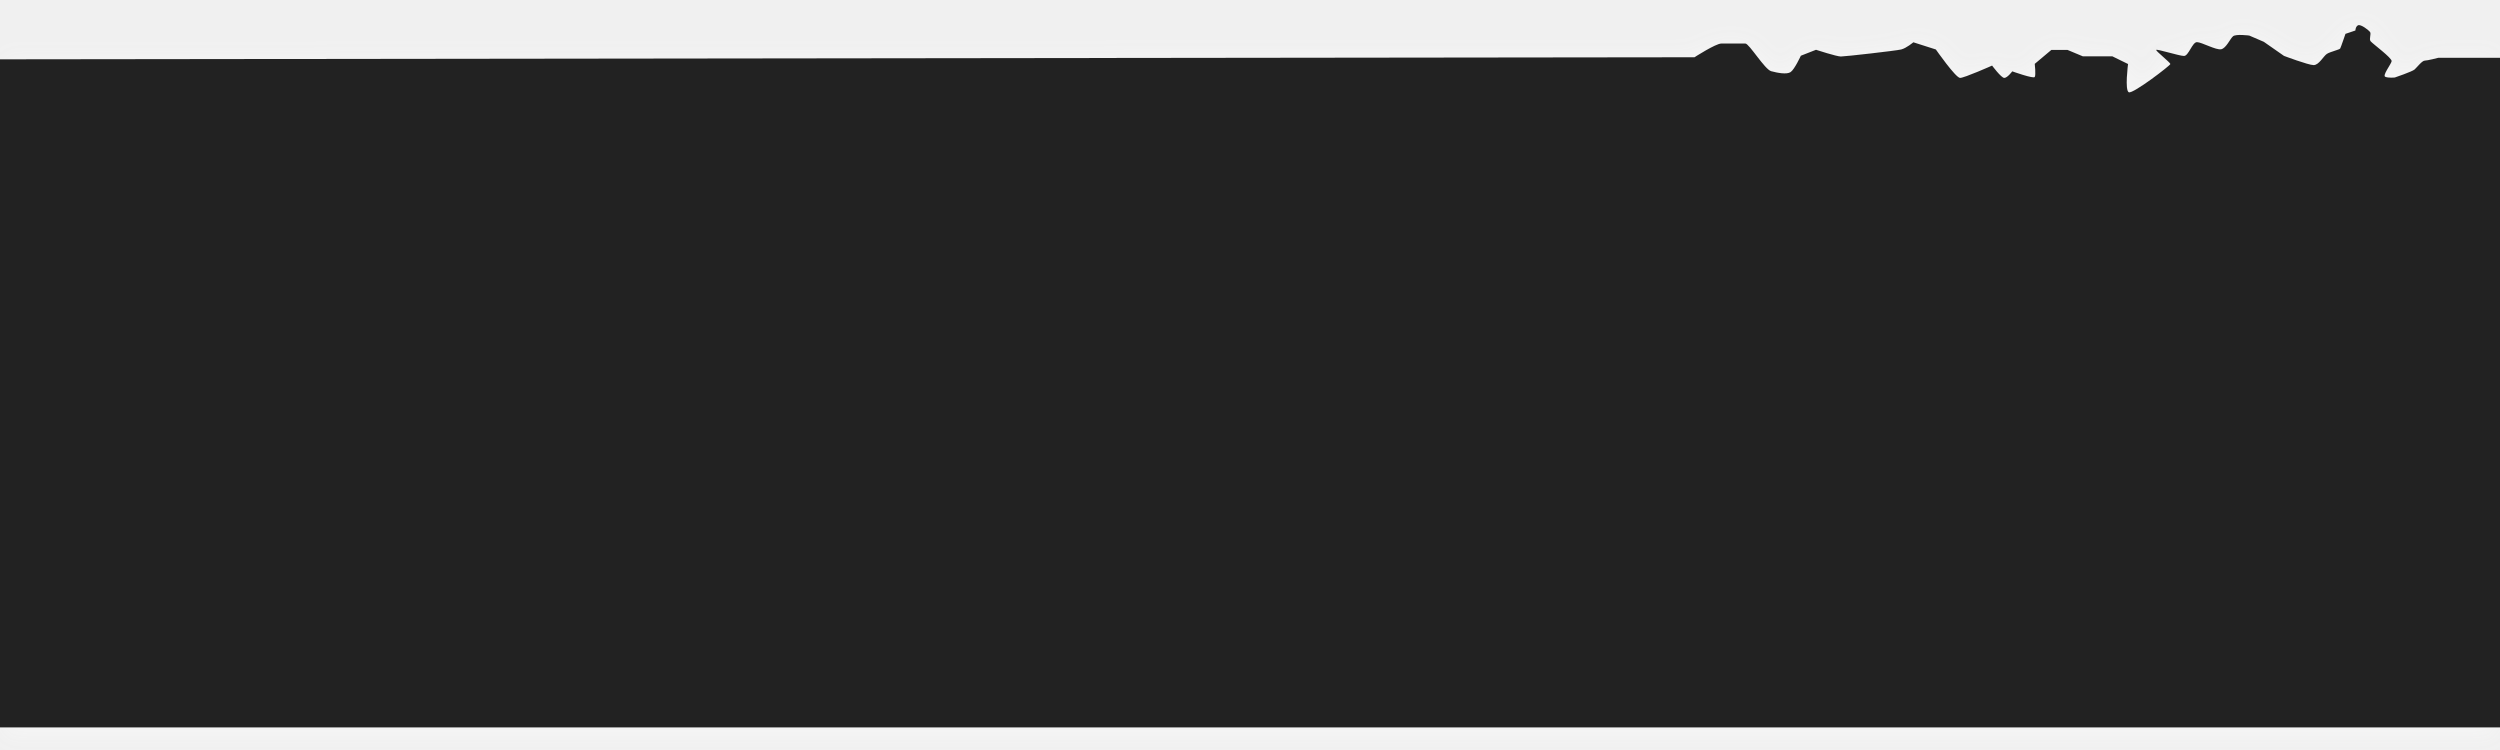
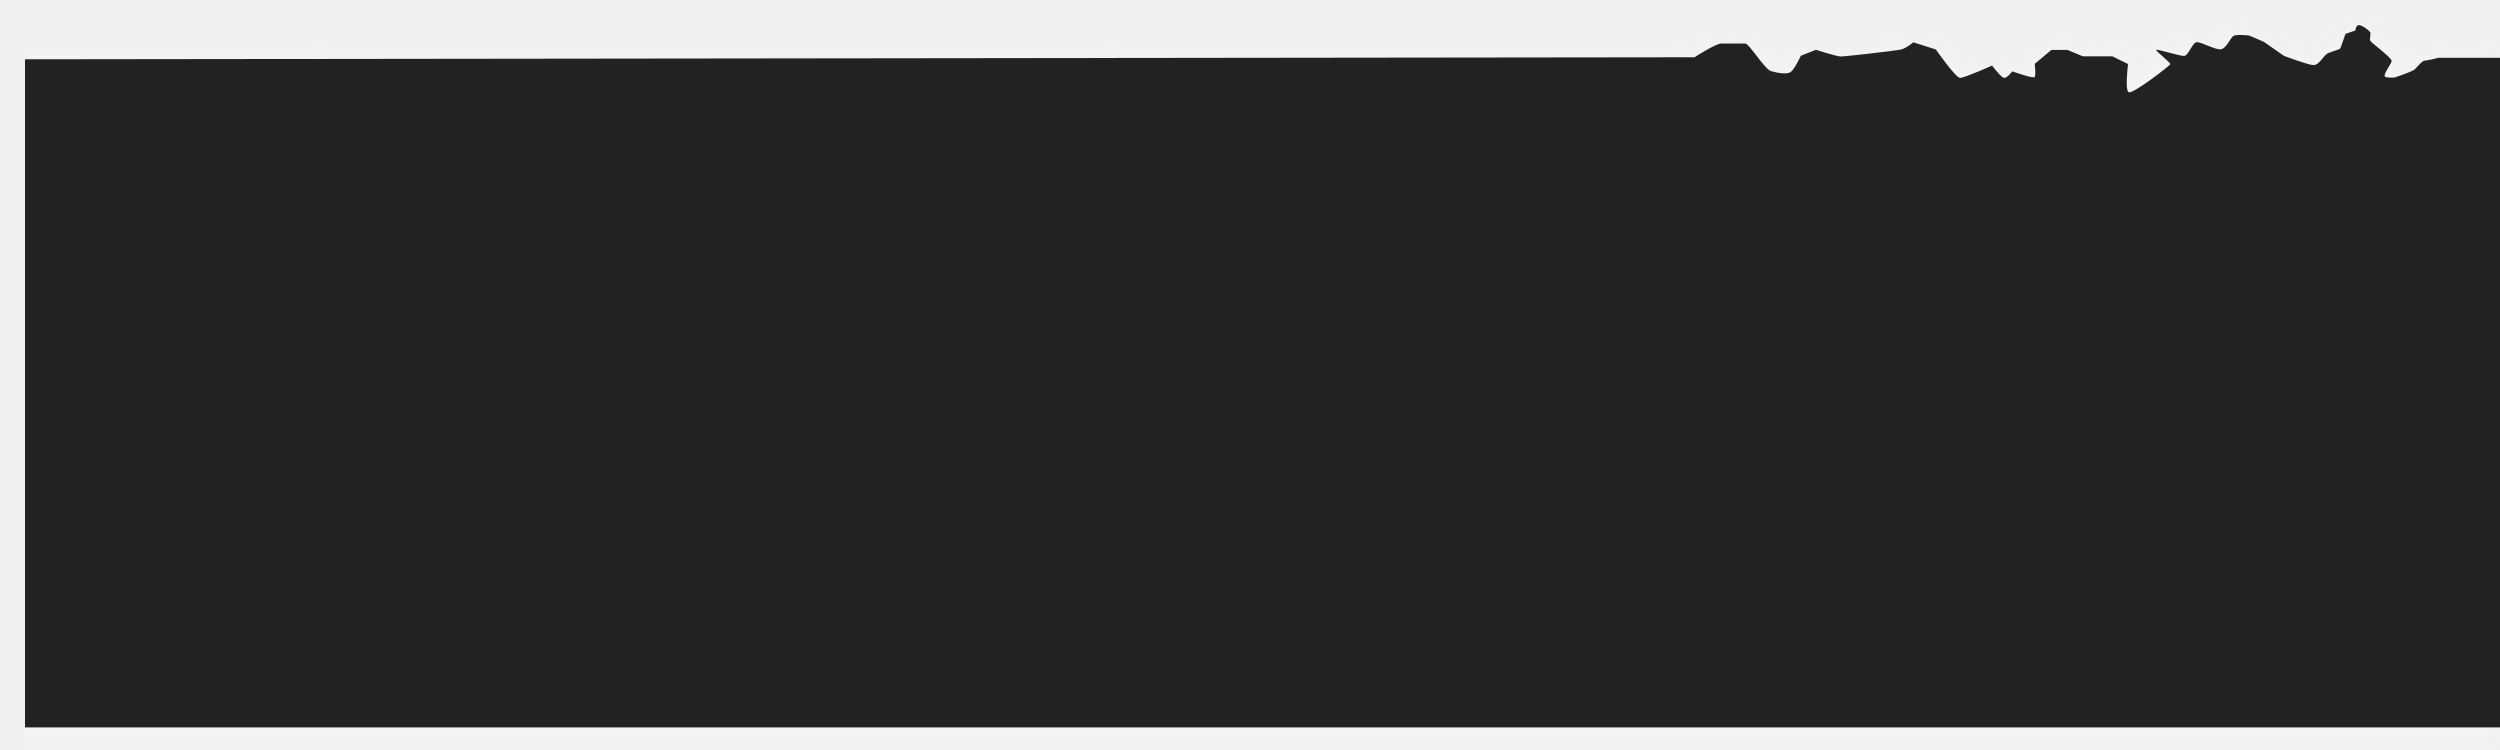
<svg xmlns="http://www.w3.org/2000/svg" width="2000" height="600" viewBox="-560 -6 2000 600" fill="none">
  <g clip-path="url(#clip0_431_29517)">
    <g filter="url(#filter0_d_431_29517)">
      <path d="M 795.557 39.838 L 771.557 39.838 L -560 41.467 L -560 575.915 L 1440.45 575.915 L 1440.45 40.245 L 1390.68 40.245 C 1390.68 40.245 1381.93 42.496 1379.81 42.496 C 1377.68 42.496 1373.56 47.9 1371.68 49.588 C 1369.81 51.275 1355.81 56.025 1355.81 56.025 C 1355.81 56.025 1350.81 56.525 1348.24 55.463 C 1345.68 54.4 1352.84 45.446 1353.31 42.963 C 1353.77 40.48 1337.99 28.9 1336.49 27.025 C 1334.99 25.15 1337.24 21.15 1335.99 19.525 C 1334.74 17.9 1328.58 13.26 1326.49 14.213 C 1324.41 15.165 1324.31 18.4 1324.31 18.4 L 1316.37 21.088 C 1316.37 21.088 1312.74 31.775 1312.18 32.775 C 1311.62 33.775 1304.31 35.338 1301.56 37.088 C 1298.81 38.838 1295.17 46.088 1290.93 46.088 C 1286.7 46.088 1267.18 38.713 1267.18 38.713 L 1251.06 27.463 L 1239.43 22.463 C 1239.43 22.463 1228.81 21.025 1226.43 23.025 C 1224.06 25.025 1221.06 32.463 1216.99 33.4 C 1212.93 34.338 1201.29 27.713 1197.56 27.713 C 1193.82 27.713 1190.92 38.775 1187.18 38.775 C 1183.45 38.775 1164.93 32.837 1164.93 33.963 C 1164.93 35.088 1176.31 44.088 1176.31 45.213 C 1176.31 46.338 1146.45 69.251 1143.06 67.838 C 1139.67 66.425 1142.43 45.213 1142.43 45.213 L 1129.93 39.088 L 1106.31 39.088 L 1094.06 33.963 L 1081.06 33.963 L 1067.81 45.088 C 1067.81 45.088 1068.81 53.963 1067.81 55.588 C 1066.81 57.213 1049.81 51.088 1049.81 51.088 C 1049.81 51.088 1045.92 56.338 1043.43 56.338 C 1040.95 56.338 1033.68 46.467 1033.68 46.467 C 1033.68 46.467 1011.54 56.338 1008.06 56.338 C 1004.57 56.338 988.682 33.588 988.682 33.588 L 970.682 27.838 C 970.682 27.838 965.057 32.584 960.932 33.588 C 956.807 34.592 916.057 39.213 912.682 39.213 C 909.307 39.213 892.807 33.838 892.807 33.838 L 880.682 38.588 C 880.682 38.588 875.557 49.713 872.432 51.713 C 869.307 53.713 862.057 52.338 856.932 50.963 C 851.807 49.588 839.32 28.838 836.307 28.838 L 817.057 28.838 C 812.57 28.838 795.557 39.838 795.557 39.838 Z" fill="#222222" />
    </g>
  </g>
  <defs>
    <filter id="filter0_d_431_29517" y="-2.915" width="2000" height="600" filterUnits="userSpaceOnUse" color-interpolation-filters="sRGB" x="-560">
      <feFlood flood-opacity="0" result="BackgroundImageFix" />
      <feColorMatrix in="SourceAlpha" type="matrix" values="0 0 0 0 0 0 0 0 0 0 0 0 0 0 0 0 0 0 127 0" result="hardAlpha" />
      <feOffset dy="3" />
      <feGaussianBlur stdDeviation="10" />
      <feComposite in2="hardAlpha" operator="out" />
      <feColorMatrix type="matrix" values="0 0 0 0 0.969 0 0 0 0 0.969 0 0 0 0 0.969 0 0 0 1 0" />
      <feBlend mode="normal" in2="BackgroundImageFix" result="effect1_dropShadow_431_29517" />
      <feBlend mode="normal" in="SourceGraphic" in2="effect1_dropShadow_431_29517" result="shape" />
    </filter>
    <clipPath id="clip0_431_29517">
-       <rect width="2000" height="600" fill="white" transform="translate(-560)" />
+       <rect width="2000" height="600" fill="white" transform="translate(-540)" />
    </clipPath>
  </defs>
</svg>
